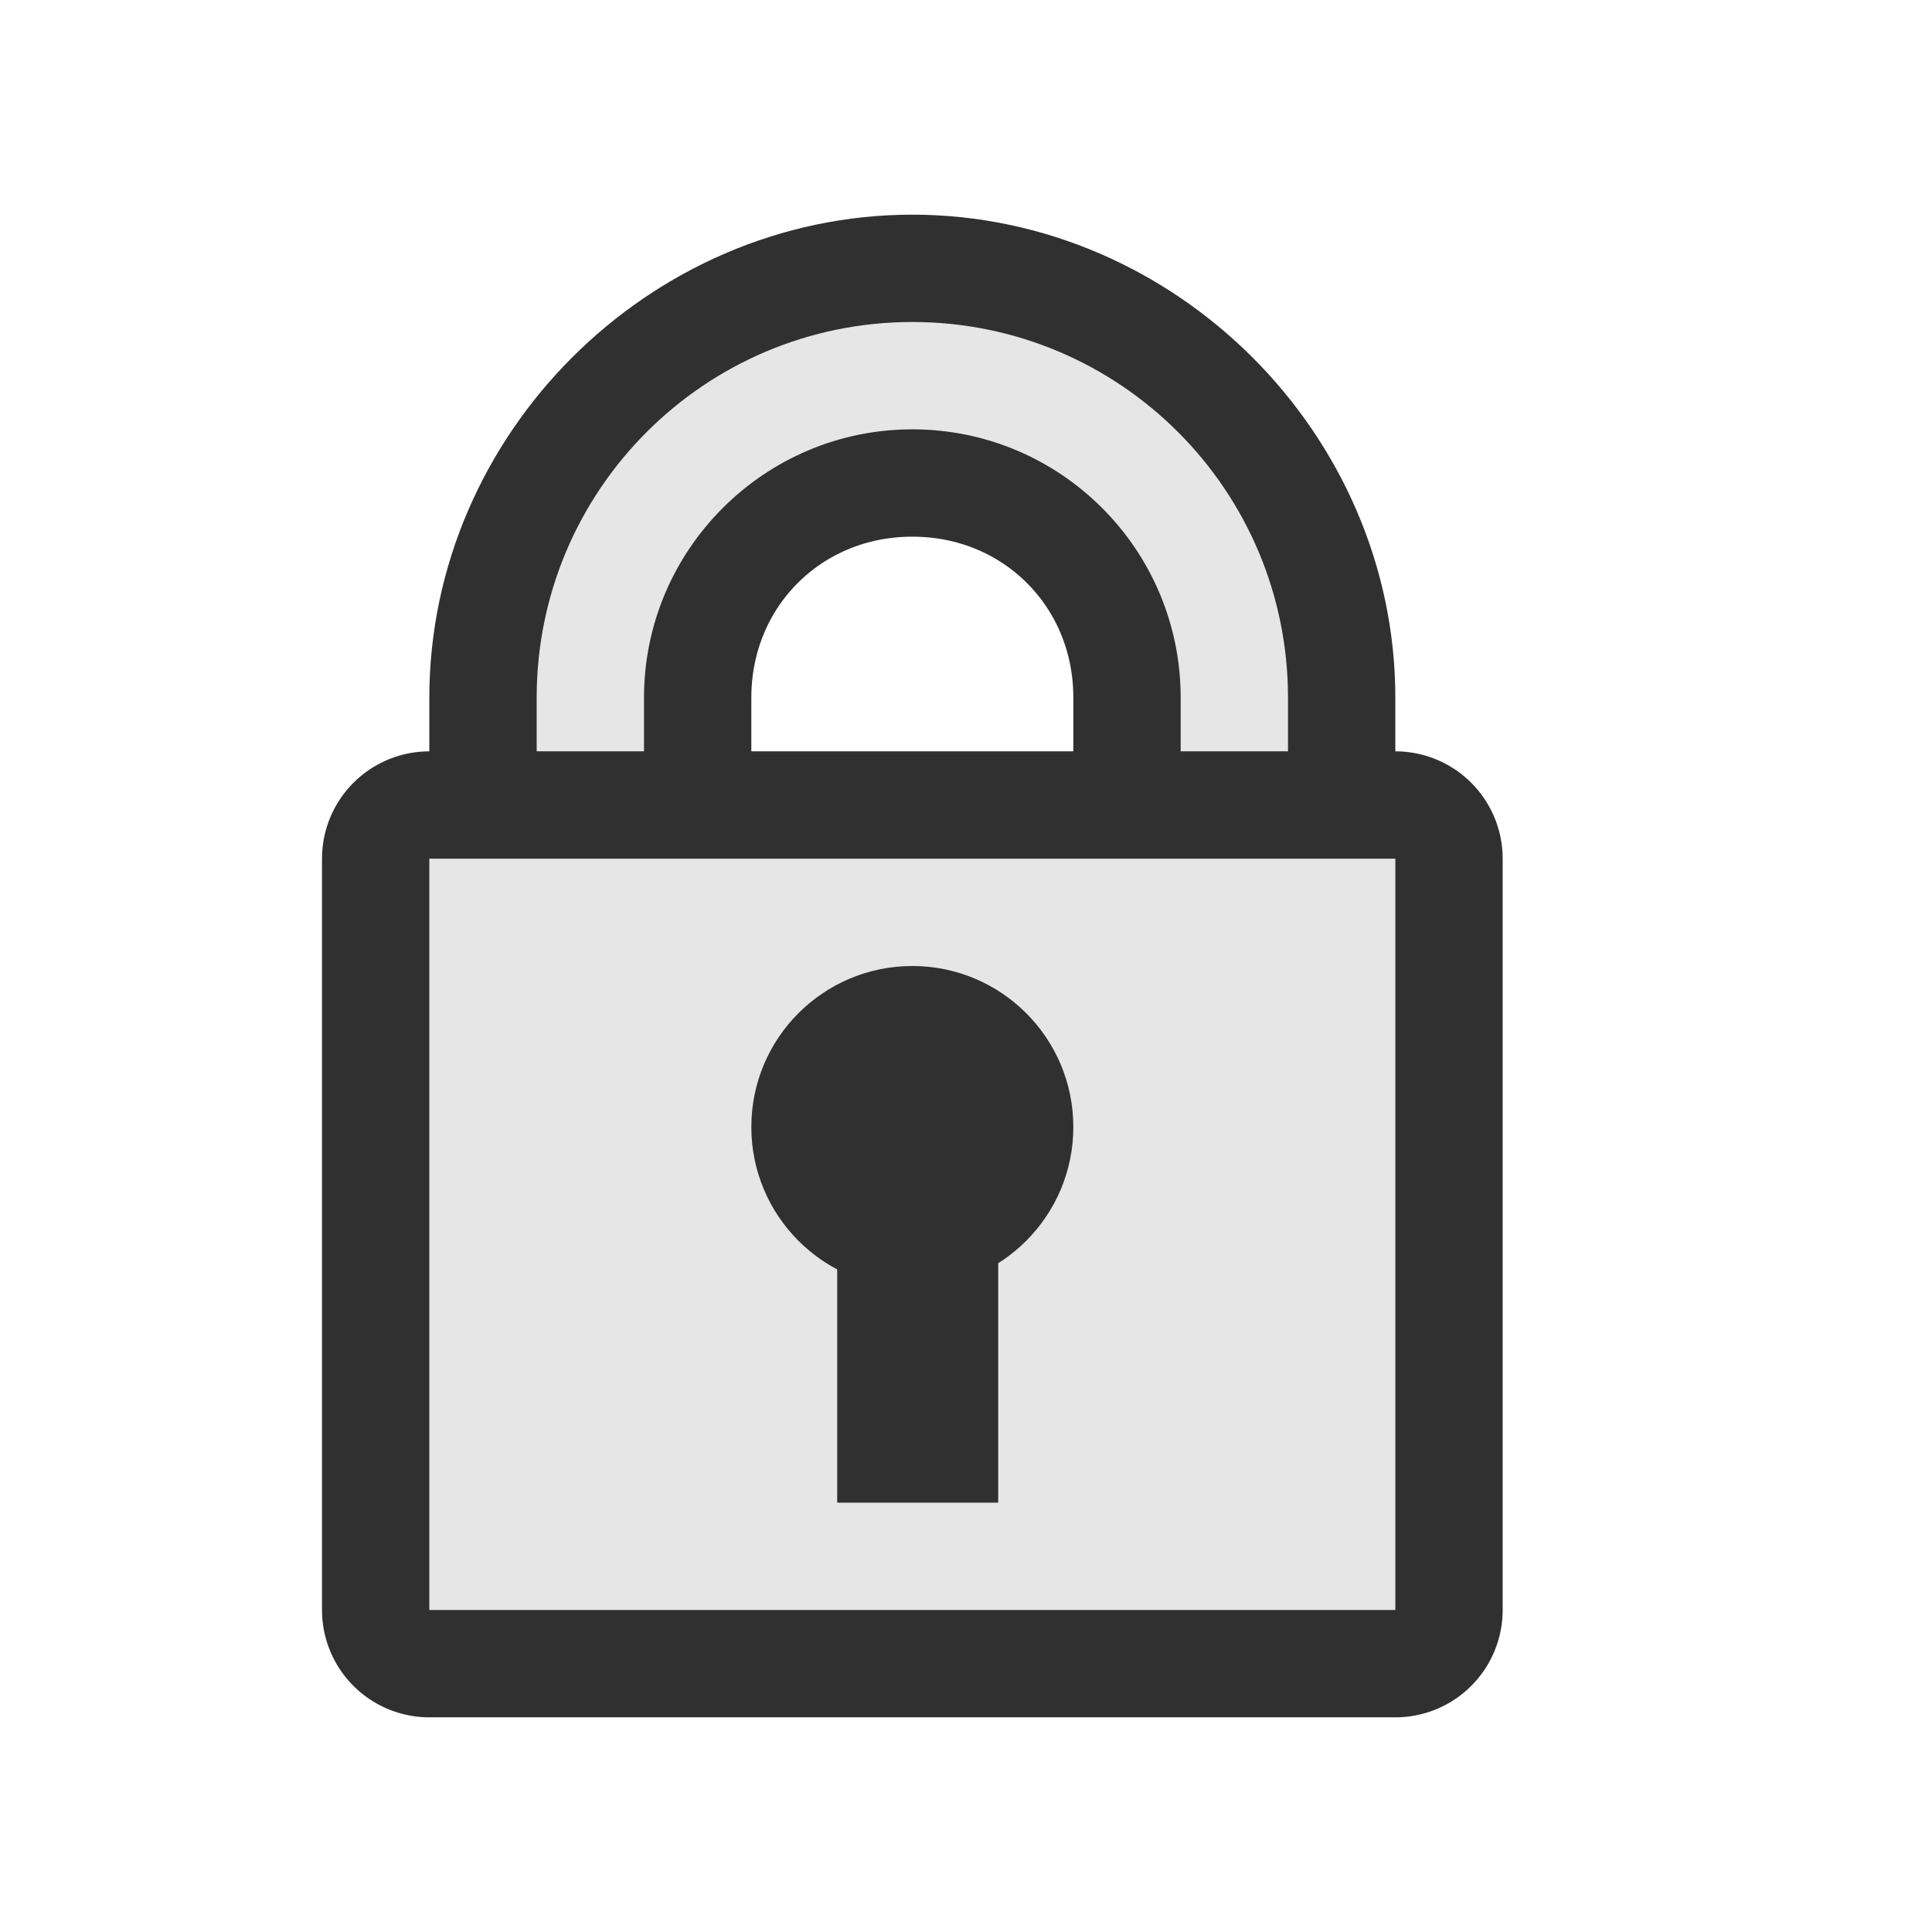
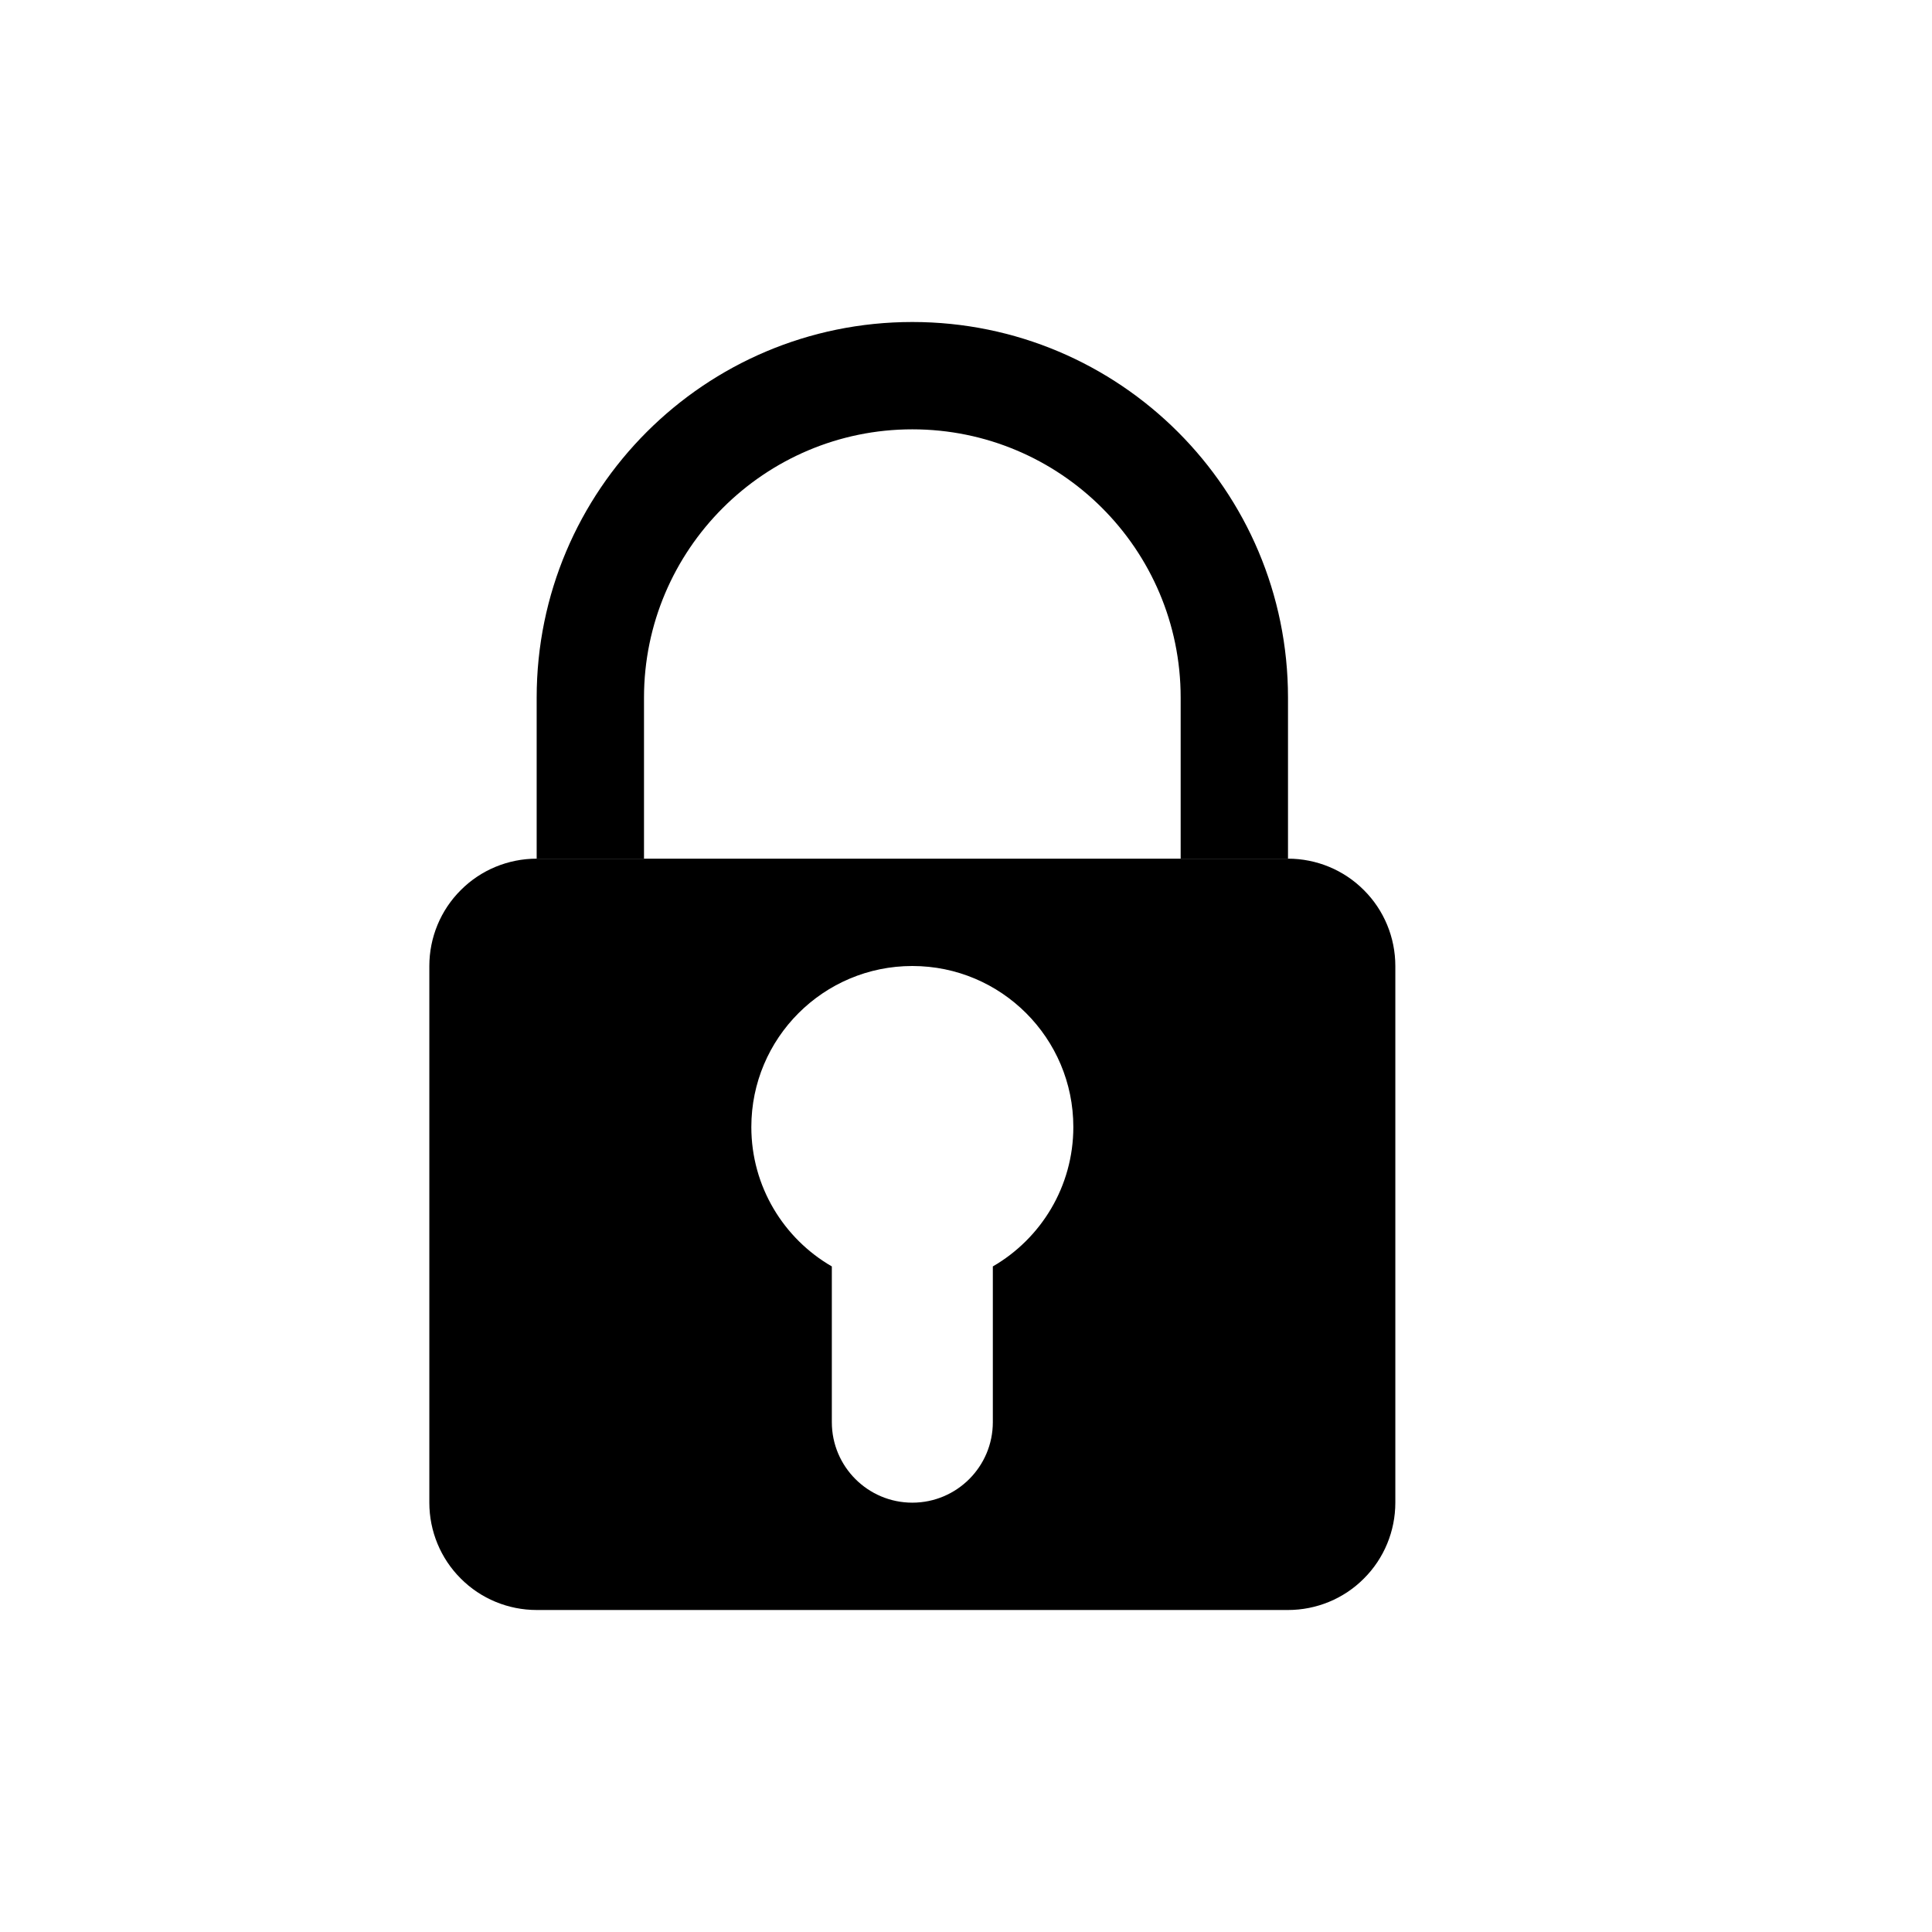
- <svg xmlns="http://www.w3.org/2000/svg" xml:space="preserve" style="enable-background:new 0 0 18 18;" viewBox="0 0 18 18" y="0px" x="0px" id="svg4489" version="1.1">
-   <defs id="defs3763" />
-   <style id="style3752" type="text/css">
- 	.st0{fill:#FBFBFB;stroke:#303030;stroke-width:2;stroke-linejoin:round;stroke-miterlimit:1.414;}
- 	.st1{fill:#E6E6E6;}
- 	.st2{fill:#303030;}
- </style>
-   <path style="fill:#fbfbfb;stroke:#303030;stroke-width:2;stroke-linejoin:round;stroke-miterlimit:1.414" d="M 8.5,3 C 6.6,3 5,4.6 5,6.5 V 7 H 6 V 6.5 C 6,5.1 7.1,4 8.5,4 9.9,4 11,5.1 11,6.5 V 7 h 1 V 6.5 C 12,4.6 10.4,3 8.5,3 Z M 4,8 v 7 h 9 V 8 Z" class="st0" id="path4493" />
-   <g transform="matrix(0.05555556,0,0,0.05555556,-0.5,0)" id="g4491">
-     <path style="fill:#e6e6e6" d="M 81,144 V 270 H 243 V 144 Z" class="st1" id="rect4488" />
-     <path style="fill:#e6e6e6" d="m 162,54 c -34.8,0 -63,28.2 -63,63 v 9 h 18 v -9 c 0,-24.8 20.2,-45 45,-45 24.8,0 45,20.1 45,45 v 9 h 18 v -9 C 225,82.2 196.8,54 162,54 Z" class="st1" id="path4509" />
+ <svg xmlns="http://www.w3.org/2000/svg" width="18px" height="18px" version="1.1" xml:space="preserve" style="fill-rule:evenodd;clip-rule:evenodd;stroke-linejoin:round;stroke-miterlimit:2;">
+   <g transform="matrix(0.818182,0,0,0.818182,1.77636e-15,1.77636e-15)">
+     <rect x="0" y="0" width="22" height="22" style="fill-opacity:0;" />
  </g>
-   <circle style="fill:#303030" r="1.5" cy="10.5" cx="8.5" class="st2" id="path820" />
-   <rect style="fill:#303030" height="3" width="1.5" class="st2" y="11" x="7.8" id="rect822" />
+   <g>
+     <g id="path4509" transform="matrix(0.0555556,0,0,0.0555556,-0.5,0)">
+       <path d="M162,54C127.2,54 99,82.2 99,117L99,144L117,144L117,117C117,92.2 137.2,72 162,72C186.8,72 207,92.1 207,117L207,144L225,144L225,117C225,82.2 196.8,54 162,54Z" style="fill-rule:nonzero;" />
+     </g>
+     <path id="rect4488" d="M5,8C4.735,8 4.48,8.105 4.293,8.293C4.105,8.48 4,8.735 4,9L4,14C4,14.265 4.105,14.52 4.293,14.707C4.48,14.895 4.735,15 5,15L12,15C12.265,15 12.52,14.895 12.707,14.707C12.895,14.52 13,14.265 13,14L13,9C13,8.735 12.895,8.48 12.707,8.293C12.52,8.105 12.265,8 12,8L5,8ZM7.75,11.799C7.302,11.54 7,11.055 7,10.5C7,9.672 7.672,9 8.5,9C9.328,9 10,9.672 10,10.5C10,11.055 9.698,11.54 9.25,11.799L9.25,13.25C9.25,13.664 8.914,14 8.5,14C8.086,14 7.75,13.664 7.75,13.25L7.75,11.799Z" style="fill-rule:nonzero;" />
+   </g>
</svg>
